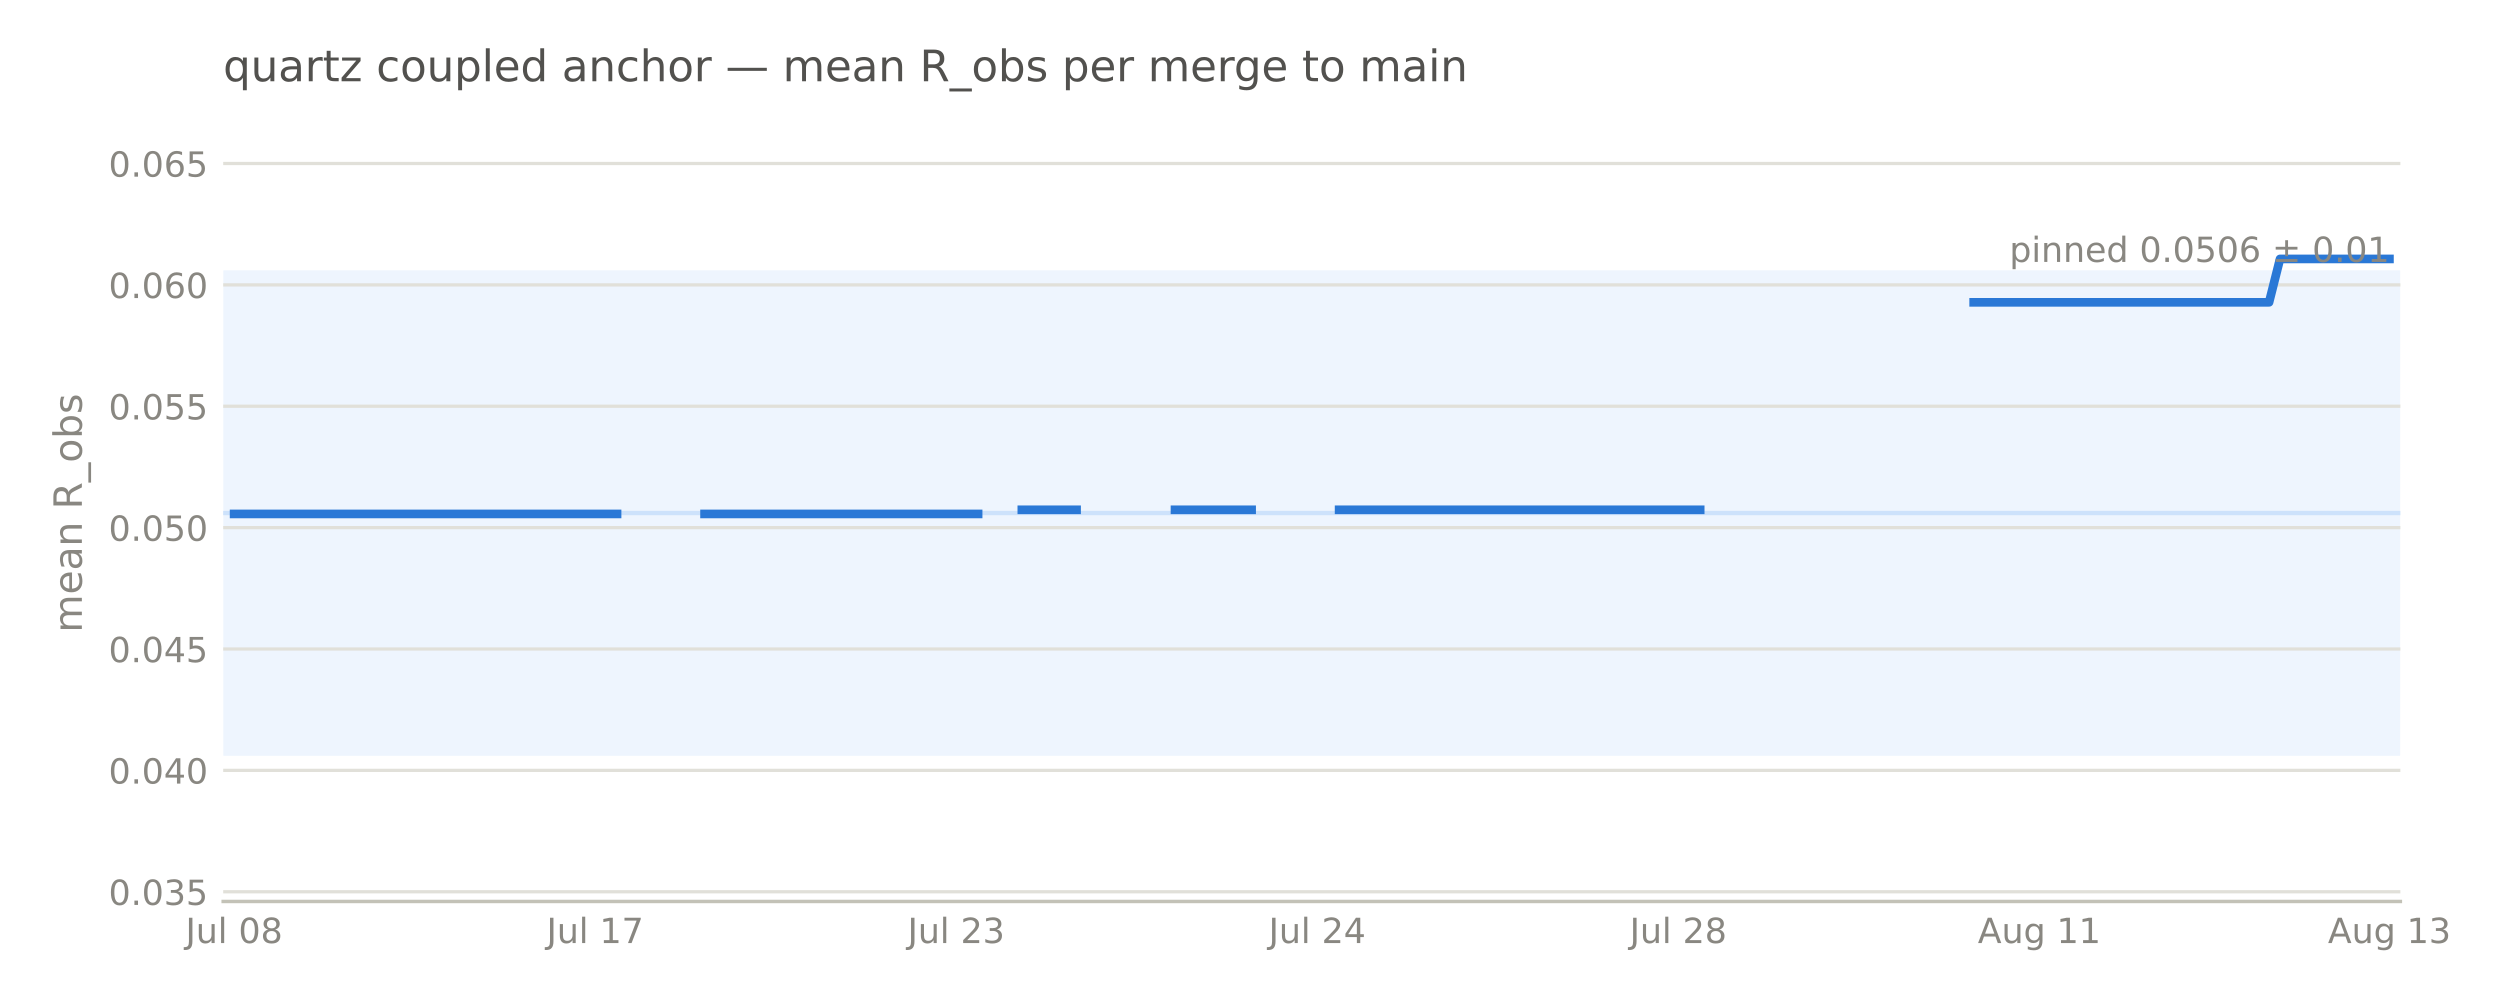
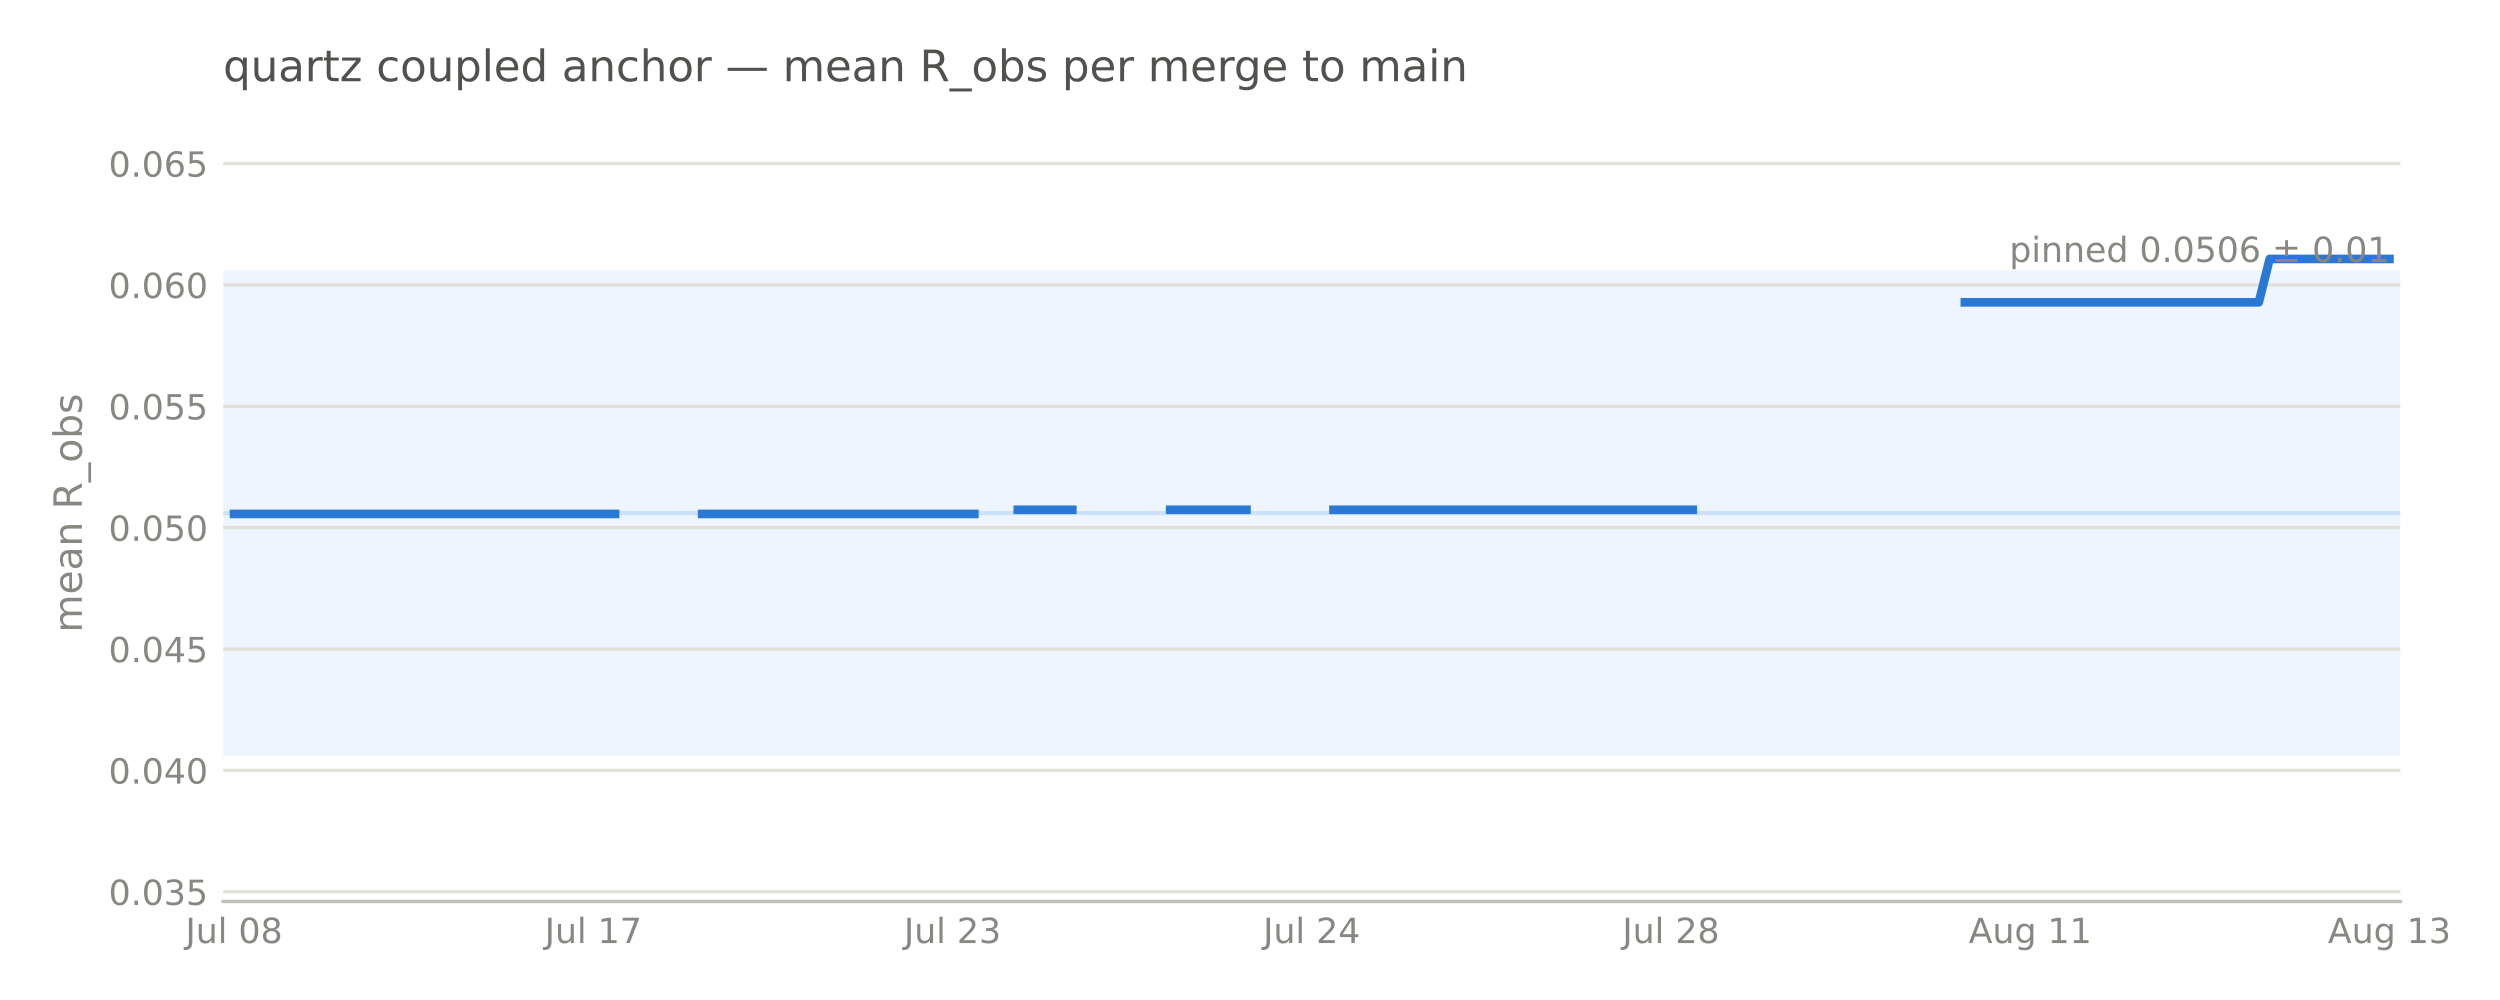
<svg xmlns="http://www.w3.org/2000/svg" width="576pt" height="230.4pt" viewBox="0 0 576 230.4" version="1.1">
  <defs>
    <style type="text/css">*{stroke-linejoin: round; stroke-linecap: butt}</style>
  </defs>
  <g id="figure_1">
    <g id="patch_1">
      <path d="M 0 230.4  L 576 230.4  L 576 0  L 0 0  L 0 230.4  z " style="fill: none; opacity: 0" />
    </g>
    <g id="axes_1">
      <g id="patch_2">
-         <path d="M 51.422 207.698  L 553.043 207.698  L 553.043 28.72  L 51.422 28.72  L 51.422 207.698  z " style="fill: none" />
+         <path d="M 51.422 207.698  L 553.032 207.698  L 553.032 28.72  L 51.422 28.72  L 51.422 207.698  z " style="fill: none" />
      </g>
      <g id="patch_3">
-         <path d="M 51.422 174.14  L 553.043 174.14  L 553.043 62.278  L 51.422 62.278  z " clip-path="url(#p2a41a6573e)" style="fill: #cde2fb; opacity: 0.35" />
+         <path d="M 51.422 174.14  L 553.032 174.14  L 553.032 62.278  L 51.422 62.278  z " clip-path="url(#p9fd4db3cdc)" style="fill: #cde2fb; opacity: 0.35" />
      </g>
      <g id="matplotlib.axis_1">
        <g id="xtick_1">
          <g id="line2d_1" />
          <g id="text_1">
-             <text style="font-size: 8px; font-family: 'DejaVu Sans', 'Bitstream Vera Sans', 'Computer Modern Sans Serif', 'Lucida Grande', 'Verdana', 'Geneva', 'Lucid', 'Arial', 'Helvetica', 'Avant Garde', sans-serif; text-anchor: middle; fill: #898781" x="53.943" y="217.277" transform="rotate(-0 53.94282 217.2769)">Jul 08</text>
+             <text style="font-size: 8px; font-family: 'DejaVu Sans', 'Bitstream Vera Sans', 'Computer Modern Sans Serif', 'Lucida Grande', 'Verdana', 'Geneva', 'Lucid', 'Arial', 'Helvetica', 'Avant Garde', sans-serif; text-anchor: middle; fill: #898781" x="53.93" y="217.277" transform="rotate(-0 53.93016 217.2769)">Jul 08</text>
          </g>
        </g>
        <g id="xtick_2">
          <g id="line2d_2" />
          <g id="text_2">
-             <text style="font-size: 8px; font-family: 'DejaVu Sans', 'Bitstream Vera Sans', 'Computer Modern Sans Serif', 'Lucida Grande', 'Verdana', 'Geneva', 'Lucid', 'Arial', 'Helvetica', 'Avant Garde', sans-serif; text-anchor: middle; fill: #898781" x="137.126" y="217.277" transform="rotate(-0 137.1262 217.2769)">Jul 17</text>
+             <text style="font-size: 8px; font-family: 'DejaVu Sans', 'Bitstream Vera Sans', 'Computer Modern Sans Serif', 'Lucida Grande', 'Verdana', 'Geneva', 'Lucid', 'Arial', 'Helvetica', 'Avant Garde', sans-serif; text-anchor: middle; fill: #898781" x="136.696" y="217.277" transform="rotate(-0 136.6958 217.2769)">Jul 17</text>
          </g>
        </g>
        <g id="xtick_3">
          <g id="line2d_3" />
          <g id="text_3">
-             <text style="font-size: 8px; font-family: 'DejaVu Sans', 'Bitstream Vera Sans', 'Computer Modern Sans Serif', 'Lucida Grande', 'Verdana', 'Geneva', 'Lucid', 'Arial', 'Helvetica', 'Avant Garde', sans-serif; text-anchor: middle; fill: #898781" x="220.31" y="217.277" transform="rotate(-0 220.3096 217.2769)">Jul 23</text>
+             <text style="font-size: 8px; font-family: 'DejaVu Sans', 'Bitstream Vera Sans', 'Computer Modern Sans Serif', 'Lucida Grande', 'Verdana', 'Geneva', 'Lucid', 'Arial', 'Helvetica', 'Avant Garde', sans-serif; text-anchor: middle; fill: #898781" x="219.461" y="217.277" transform="rotate(-0 219.4614 217.2769)">Jul 23</text>
          </g>
        </g>
        <g id="xtick_4">
          <g id="line2d_4" />
          <g id="text_4">
-             <text style="font-size: 8px; font-family: 'DejaVu Sans', 'Bitstream Vera Sans', 'Computer Modern Sans Serif', 'Lucida Grande', 'Verdana', 'Geneva', 'Lucid', 'Arial', 'Helvetica', 'Avant Garde', sans-serif; text-anchor: middle; fill: #898781" x="303.493" y="217.277" transform="rotate(-0 303.493 217.2769)">Jul 24</text>
+             <text style="font-size: 8px; font-family: 'DejaVu Sans', 'Bitstream Vera Sans', 'Computer Modern Sans Serif', 'Lucida Grande', 'Verdana', 'Geneva', 'Lucid', 'Arial', 'Helvetica', 'Avant Garde', sans-serif; text-anchor: middle; fill: #898781" x="302.227" y="217.277" transform="rotate(-0 302.2271 217.2769)">Jul 24</text>
          </g>
        </g>
        <g id="xtick_5">
          <g id="line2d_5" />
          <g id="text_5">
-             <text style="font-size: 8px; font-family: 'DejaVu Sans', 'Bitstream Vera Sans', 'Computer Modern Sans Serif', 'Lucida Grande', 'Verdana', 'Geneva', 'Lucid', 'Arial', 'Helvetica', 'Avant Garde', sans-serif; text-anchor: middle; fill: #898781" x="386.676" y="217.277" transform="rotate(-0 386.6764 217.2769)">Jul 28</text>
+             <text style="font-size: 8px; font-family: 'DejaVu Sans', 'Bitstream Vera Sans', 'Computer Modern Sans Serif', 'Lucida Grande', 'Verdana', 'Geneva', 'Lucid', 'Arial', 'Helvetica', 'Avant Garde', sans-serif; text-anchor: middle; fill: #898781" x="384.993" y="217.277" transform="rotate(-0 384.9927 217.2769)">Jul 28</text>
          </g>
        </g>
        <g id="xtick_6">
          <g id="line2d_6" />
          <g id="text_6">
-             <text style="font-size: 8px; font-family: 'DejaVu Sans', 'Bitstream Vera Sans', 'Computer Modern Sans Serif', 'Lucida Grande', 'Verdana', 'Geneva', 'Lucid', 'Arial', 'Helvetica', 'Avant Garde', sans-serif; text-anchor: middle; fill: #898781" x="469.86" y="217.276" transform="rotate(-0 469.8598 217.2763)">Aug 11</text>
+             <text style="font-size: 8px; font-family: 'DejaVu Sans', 'Bitstream Vera Sans', 'Computer Modern Sans Serif', 'Lucida Grande', 'Verdana', 'Geneva', 'Lucid', 'Arial', 'Helvetica', 'Avant Garde', sans-serif; text-anchor: middle; fill: #898781" x="467.758" y="217.276" transform="rotate(-0 467.7583 217.2763)">Aug 11</text>
          </g>
        </g>
        <g id="xtick_7">
          <g id="line2d_7" />
          <g id="text_7">
-             <text style="font-size: 8px; font-family: 'DejaVu Sans', 'Bitstream Vera Sans', 'Computer Modern Sans Serif', 'Lucida Grande', 'Verdana', 'Geneva', 'Lucid', 'Arial', 'Helvetica', 'Avant Garde', sans-serif; text-anchor: middle; fill: #898781" x="550.523" y="217.276" transform="rotate(-0 550.5225 217.2763)">Aug 13</text>
+             <text style="font-size: 8px; font-family: 'DejaVu Sans', 'Bitstream Vera Sans', 'Computer Modern Sans Serif', 'Lucida Grande', 'Verdana', 'Geneva', 'Lucid', 'Arial', 'Helvetica', 'Avant Garde', sans-serif; text-anchor: middle; fill: #898781" x="550.524" y="217.276" transform="rotate(-0 550.524 217.2763)">Aug 13</text>
          </g>
        </g>
      </g>
      <g id="matplotlib.axis_2">
        <g id="ytick_1">
          <g id="line2d_8">
-             <path d="M 51.422 205.461  L 553.043 205.461  " clip-path="url(#p2a41a6573e)" style="fill: none; stroke: #e1e0d9; stroke-width: 0.75; stroke-linecap: square" />
+             <path d="M 51.422 205.461  L 553.032 205.461  " clip-path="url(#p9fd4db3cdc)" style="fill: none; stroke: #e1e0d9; stroke-width: 0.75; stroke-linecap: square" />
          </g>
          <g id="line2d_9" />
          <g id="text_8">
            <text style="font-size: 8px; font-family: 'DejaVu Sans', 'Bitstream Vera Sans', 'Computer Modern Sans Serif', 'Lucida Grande', 'Verdana', 'Geneva', 'Lucid', 'Arial', 'Helvetica', 'Avant Garde', sans-serif; text-anchor: end; fill: #898781" x="47.922" y="208.5" transform="rotate(-0 47.92211 208.5)">0.035</text>
          </g>
        </g>
        <g id="ytick_2">
          <g id="line2d_10">
-             <path d="M 51.422 177.496  L 553.043 177.496  " clip-path="url(#p2a41a6573e)" style="fill: none; stroke: #e1e0d9; stroke-width: 0.75; stroke-linecap: square" />
+             <path d="M 51.422 177.496  L 553.032 177.496  " clip-path="url(#p9fd4db3cdc)" style="fill: none; stroke: #e1e0d9; stroke-width: 0.75; stroke-linecap: square" />
          </g>
          <g id="line2d_11" />
          <g id="text_9">
            <text style="font-size: 8px; font-family: 'DejaVu Sans', 'Bitstream Vera Sans', 'Computer Modern Sans Serif', 'Lucida Grande', 'Verdana', 'Geneva', 'Lucid', 'Arial', 'Helvetica', 'Avant Garde', sans-serif; text-anchor: end; fill: #898781" x="47.922" y="180.535" transform="rotate(-0 47.92211 180.5346)">0.040</text>
          </g>
        </g>
        <g id="ytick_3">
          <g id="line2d_12">
-             <path d="M 51.422 149.53  L 553.043 149.53  " clip-path="url(#p2a41a6573e)" style="fill: none; stroke: #e1e0d9; stroke-width: 0.75; stroke-linecap: square" />
+             <path d="M 51.422 149.53  L 553.032 149.53  " clip-path="url(#p9fd4db3cdc)" style="fill: none; stroke: #e1e0d9; stroke-width: 0.75; stroke-linecap: square" />
          </g>
          <g id="line2d_13" />
          <g id="text_10">
            <text style="font-size: 8px; font-family: 'DejaVu Sans', 'Bitstream Vera Sans', 'Computer Modern Sans Serif', 'Lucida Grande', 'Verdana', 'Geneva', 'Lucid', 'Arial', 'Helvetica', 'Avant Garde', sans-serif; text-anchor: end; fill: #898781" x="47.922" y="152.569" transform="rotate(-0 47.92211 152.5693)">0.045</text>
          </g>
        </g>
        <g id="ytick_4">
          <g id="line2d_14">
-             <path d="M 51.422 121.565  L 553.043 121.565  " clip-path="url(#p2a41a6573e)" style="fill: none; stroke: #e1e0d9; stroke-width: 0.75; stroke-linecap: square" />
+             <path d="M 51.422 121.565  L 553.032 121.565  " clip-path="url(#p9fd4db3cdc)" style="fill: none; stroke: #e1e0d9; stroke-width: 0.75; stroke-linecap: square" />
          </g>
          <g id="line2d_15" />
          <g id="text_11">
            <text style="font-size: 8px; font-family: 'DejaVu Sans', 'Bitstream Vera Sans', 'Computer Modern Sans Serif', 'Lucida Grande', 'Verdana', 'Geneva', 'Lucid', 'Arial', 'Helvetica', 'Avant Garde', sans-serif; text-anchor: end; fill: #898781" x="47.922" y="124.604" transform="rotate(-0 47.92211 124.604)">0.050</text>
          </g>
        </g>
        <g id="ytick_5">
          <g id="line2d_16">
-             <path d="M 51.422 93.6  L 553.043 93.6  " clip-path="url(#p2a41a6573e)" style="fill: none; stroke: #e1e0d9; stroke-width: 0.75; stroke-linecap: square" />
+             <path d="M 51.422 93.6  L 553.032 93.6  " clip-path="url(#p9fd4db3cdc)" style="fill: none; stroke: #e1e0d9; stroke-width: 0.75; stroke-linecap: square" />
          </g>
          <g id="line2d_17" />
          <g id="text_12">
            <text style="font-size: 8px; font-family: 'DejaVu Sans', 'Bitstream Vera Sans', 'Computer Modern Sans Serif', 'Lucida Grande', 'Verdana', 'Geneva', 'Lucid', 'Arial', 'Helvetica', 'Avant Garde', sans-serif; text-anchor: end; fill: #898781" x="47.922" y="96.639" transform="rotate(-0 47.92211 96.63863)">0.055</text>
          </g>
        </g>
        <g id="ytick_6">
          <g id="line2d_18">
-             <path d="M 51.422 65.634  L 553.043 65.634  " clip-path="url(#p2a41a6573e)" style="fill: none; stroke: #e1e0d9; stroke-width: 0.75; stroke-linecap: square" />
+             <path d="M 51.422 65.634  L 553.032 65.634  " clip-path="url(#p9fd4db3cdc)" style="fill: none; stroke: #e1e0d9; stroke-width: 0.75; stroke-linecap: square" />
          </g>
          <g id="line2d_19" />
          <g id="text_13">
            <text style="font-size: 8px; font-family: 'DejaVu Sans', 'Bitstream Vera Sans', 'Computer Modern Sans Serif', 'Lucida Grande', 'Verdana', 'Geneva', 'Lucid', 'Arial', 'Helvetica', 'Avant Garde', sans-serif; text-anchor: end; fill: #898781" x="47.922" y="68.673" transform="rotate(-0 47.92211 68.6733)">0.060</text>
          </g>
        </g>
        <g id="ytick_7">
          <g id="line2d_20">
-             <path d="M 51.422 37.669  L 553.043 37.669  " clip-path="url(#p2a41a6573e)" style="fill: none; stroke: #e1e0d9; stroke-width: 0.75; stroke-linecap: square" />
+             <path d="M 51.422 37.669  L 553.032 37.669  " clip-path="url(#p9fd4db3cdc)" style="fill: none; stroke: #e1e0d9; stroke-width: 0.75; stroke-linecap: square" />
          </g>
          <g id="line2d_21" />
          <g id="text_14">
            <text style="font-size: 8px; font-family: 'DejaVu Sans', 'Bitstream Vera Sans', 'Computer Modern Sans Serif', 'Lucida Grande', 'Verdana', 'Geneva', 'Lucid', 'Arial', 'Helvetica', 'Avant Garde', sans-serif; text-anchor: end; fill: #898781" x="47.922" y="40.708" transform="rotate(-0 47.92211 40.70797)">0.065</text>
          </g>
        </g>
        <g id="text_15">
          <text style="font-size: 9px; font-family: 'DejaVu Sans', 'Bitstream Vera Sans', 'Computer Modern Sans Serif', 'Lucida Grande', 'Verdana', 'Geneva', 'Lucid', 'Arial', 'Helvetica', 'Avant Garde', sans-serif; text-anchor: middle; fill: #898781" x="18.858" y="118.209" transform="rotate(-90 18.8575 118.2091)">mean R_obs</text>
        </g>
      </g>
      <g id="line2d_22">
-         <path d="M 51.422 118.209  L 553.043 118.209  " clip-path="url(#p2a41a6573e)" style="fill: none; stroke: #cde2fb; stroke-linecap: square" />
+         <path d="M 51.422 118.209  L 553.032 118.209  " clip-path="url(#p9fd4db3cdc)" style="fill: none; stroke: #cde2fb; stroke-linecap: square" />
      </g>
      <g id="patch_4">
-         <path d="M 51.422 207.698  L 553.043 207.698  " style="fill: none; stroke: #c3c2b7; stroke-width: 0.8; stroke-linejoin: miter; stroke-linecap: square" />
+         <path d="M 51.422 207.698  L 553.032 207.698  " style="fill: none; stroke: #c3c2b7; stroke-width: 0.8; stroke-linejoin: miter; stroke-linecap: square" />
      </g>
      <g id="line2d_23">
-         <path d="M 53.943 118.409  L 142.168 118.409  M 162.333 118.409  L 225.351 118.409  M 235.434 117.455  L 248.037 117.455  M 270.724 117.455  L 288.369 117.455  M 308.534 117.455  L 391.718 117.455  M 454.736 69.652  L 522.795 69.652  L 525.315 59.661  L 550.523 59.661  L 550.523 59.661  " clip-path="url(#p2a41a6573e)" style="fill: none; stroke: #2a78d6; stroke-width: 2; stroke-linecap: square" />
+         <path d="M 53.93 118.409  L 141.712 118.409  M 161.776 118.409  L 224.478 118.409  M 234.51 117.455  L 247.05 117.455  M 269.622 117.455  L 287.179 117.455  M 307.243 117.455  L 390.009 117.455  M 452.71 69.652  L 520.427 69.652  L 522.935 59.661  L 550.524 59.661  L 550.524 59.661  " clip-path="url(#p9fd4db3cdc)" style="fill: none; stroke: #2a78d6; stroke-width: 2; stroke-linecap: square" />
      </g>
      <g id="text_16">
-         <text style="font-size: 8px; font-family: 'DejaVu Sans', 'Bitstream Vera Sans', 'Computer Modern Sans Serif', 'Lucida Grande', 'Verdana', 'Geneva', 'Lucid', 'Arial', 'Helvetica', 'Avant Garde', sans-serif; text-anchor: end; fill: #898781" x="550.535" y="60.357" transform="rotate(-0 550.5351 60.35652)">pinned 0.0506 ± 0.01</text>
+         <text style="font-size: 8px; font-family: 'DejaVu Sans', 'Bitstream Vera Sans', 'Computer Modern Sans Serif', 'Lucida Grande', 'Verdana', 'Geneva', 'Lucid', 'Arial', 'Helvetica', 'Avant Garde', sans-serif; text-anchor: end; fill: #898781" x="550.524" y="60.357" transform="rotate(-0 550.524 60.35652)">pinned 0.0506 ± 0.01</text>
      </g>
      <g id="text_17">
        <text style="font-size: 10px; font-family: 'DejaVu Sans', 'Bitstream Vera Sans', 'Computer Modern Sans Serif', 'Lucida Grande', 'Verdana', 'Geneva', 'Lucid', 'Arial', 'Helvetica', 'Avant Garde', sans-serif; text-anchor: start; fill: #52514e" x="51.422" y="18.72" transform="rotate(-0 51.42211 18.72)">quartz coupled anchor — mean R_obs per merge to main</text>
      </g>
    </g>
  </g>
  <defs>
-     <clipPath id="p2a41a6573e">
-       <rect x="51.422" y="28.72" width="501.621" height="178.978" />
+     <clipPath id="p9fd4db3cdc">
+       <rect x="51.422" y="28.72" width="501.61" height="178.978" />
    </clipPath>
  </defs>
</svg>
